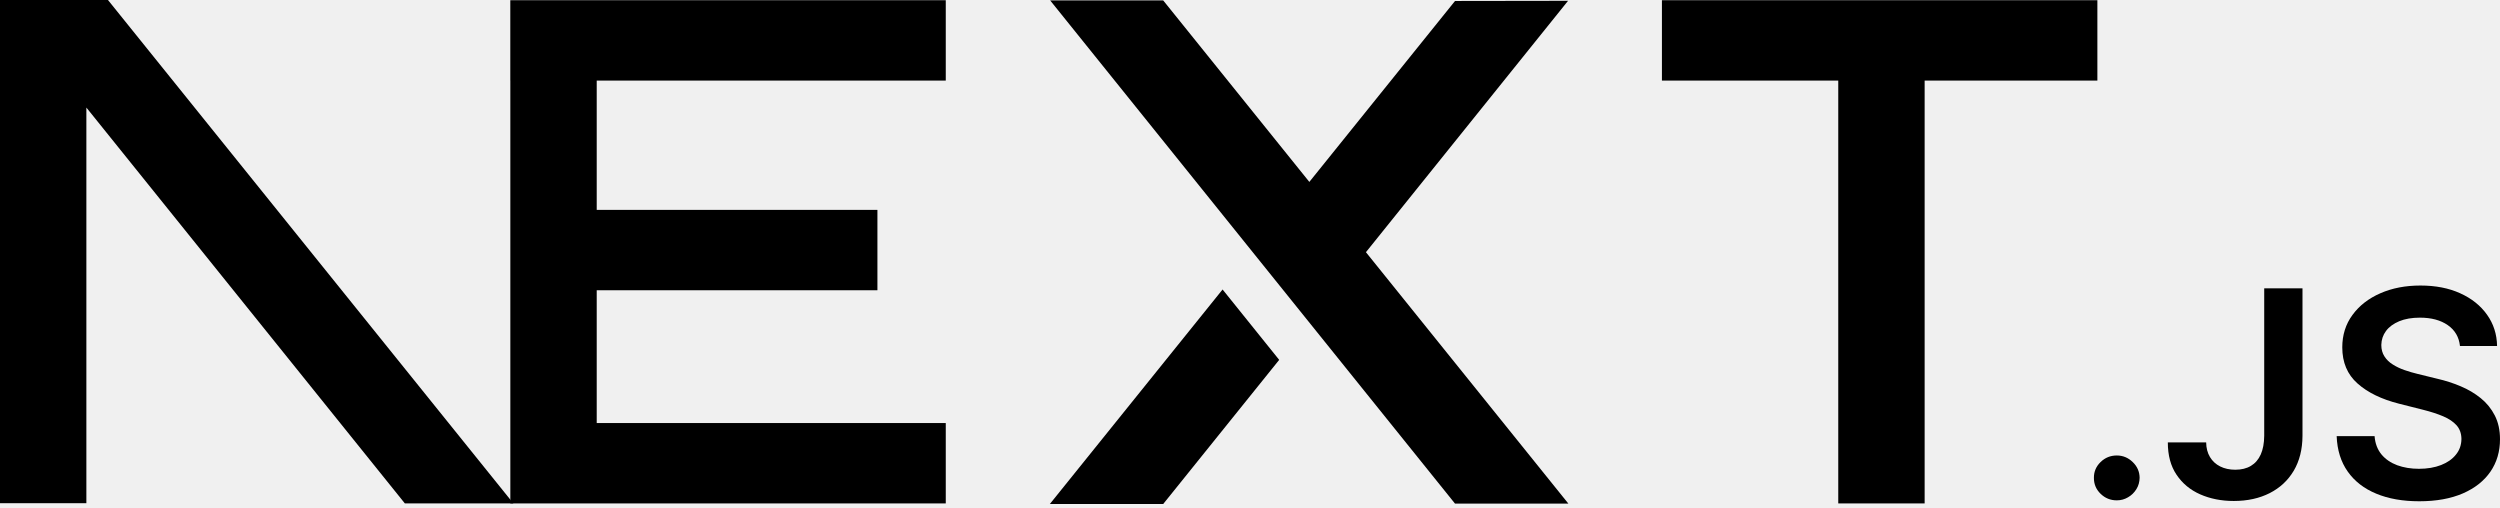
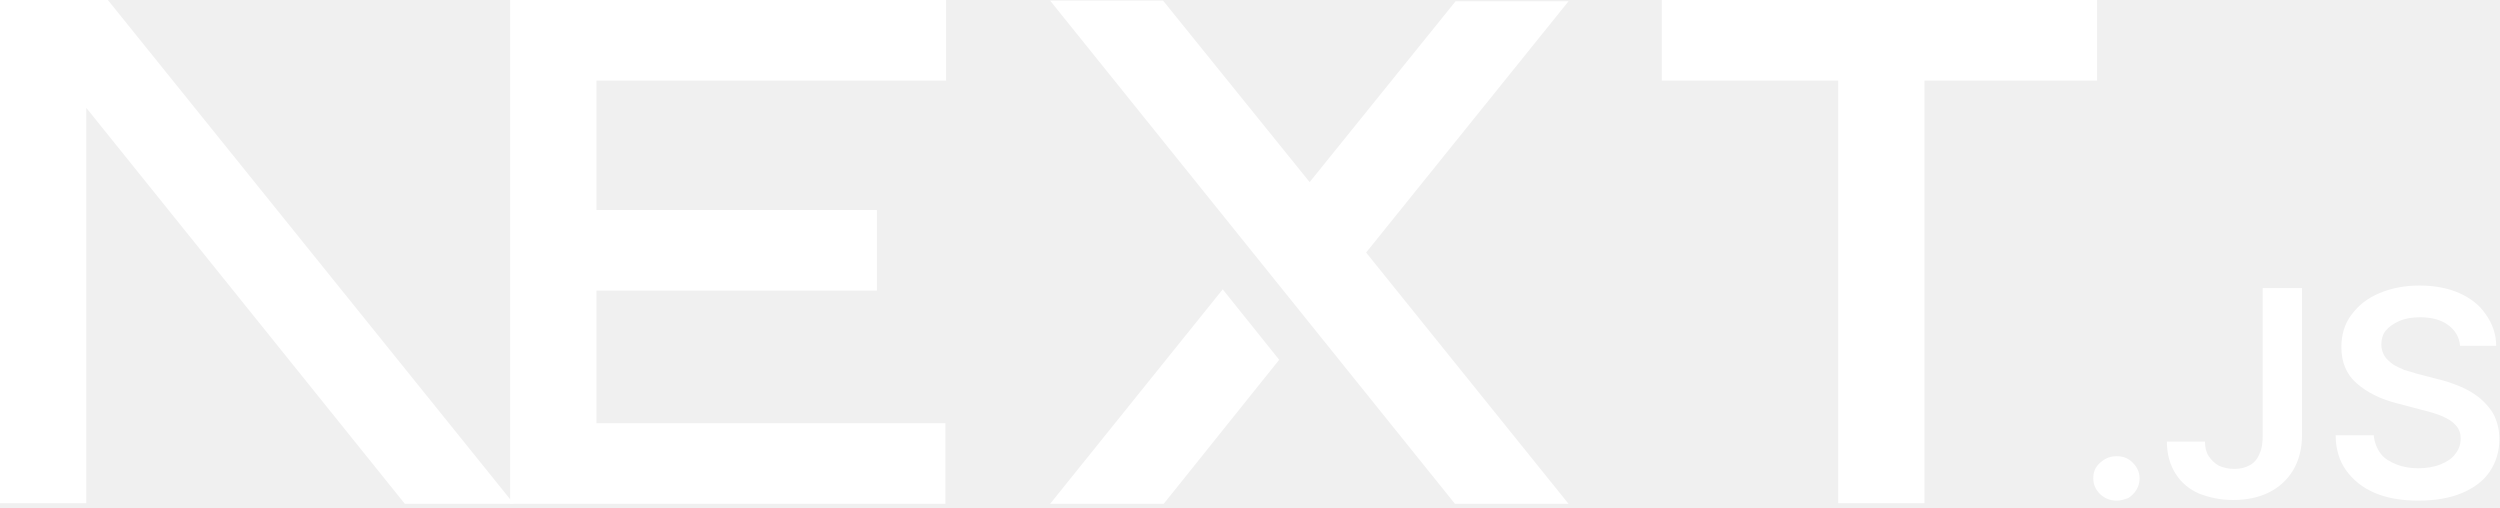
- <svg xmlns="http://www.w3.org/2000/svg" width="394" height="80" viewBox="0 0 394 80" fill="none">
-   <path d="M261.919 0.033H330.547V12.7H303.323V79.339H289.71V12.7H261.919V0.033Z" fill="black" />
-   <path d="M149.052 0.033V12.7H94.042V33.077H138.281V45.744H94.042V66.672H149.052V79.339H80.43V12.7H80.424V0.033H149.052Z" fill="black" />
-   <path d="M183.32 0.066H165.506L229.312 79.372H247.178L215.271 39.746L247.127 0.127L229.312 0.154L206.352 28.67L183.32 0.066Z" fill="black" />
-   <path d="M201.6 56.715L192.679 45.623L165.455 79.433H183.32L201.6 56.715Z" fill="black" />
-   <path fill-rule="evenodd" clip-rule="evenodd" d="M80.907 79.339L17.015 0H0V79.306H13.612V16.952L63.807 79.339H80.907Z" fill="black" />
-   <path d="M333.607 78.855C332.61 78.855 331.762 78.509 331.052 77.819C330.342 77.128 329.991 76.292 330 75.301C329.991 74.338 330.342 73.511 331.052 72.82C331.762 72.129 332.61 71.784 333.607 71.784C334.566 71.784 335.405 72.129 336.115 72.82C336.835 73.511 337.194 74.338 337.204 75.301C337.194 75.955 337.028 76.555 336.696 77.091C336.355 77.637 335.922 78.064 335.377 78.373C334.842 78.691 334.252 78.855 333.607 78.855Z" fill="black" />
-   <path d="M356.84 45.445H362.872V68.685C362.863 70.82 362.401 72.647 361.498 74.183C360.585 75.719 359.321 76.891 357.698 77.719C356.084 78.536 354.193 78.955 352.044 78.955C350.079 78.955 348.318 78.6 346.75 77.909C345.182 77.219 343.937 76.183 343.024 74.819C342.101 73.456 341.649 71.757 341.649 69.721H347.691C347.7 70.611 347.903 71.384 348.29 72.029C348.677 72.674 349.212 73.165 349.895 73.51C350.586 73.856 351.38 74.029 352.274 74.029C353.243 74.029 354.073 73.829 354.746 73.42C355.419 73.02 355.936 72.42 356.296 71.62C356.646 70.829 356.831 69.848 356.84 68.685V45.445Z" fill="black" />
-   <path d="M387.691 54.534C387.544 53.125 386.898 52.025 385.773 51.244C384.638 50.453 383.172 50.062 381.373 50.062C380.11 50.062 379.022 50.253 378.118 50.626C377.214 51.008 376.513 51.516 376.033 52.162C375.554 52.807 375.314 53.543 375.295 54.37C375.295 55.061 375.461 55.661 375.784 56.161C376.107 56.67 376.54 57.097 377.103 57.442C377.656 57.797 378.274 58.087 378.948 58.324C379.63 58.56 380.313 58.76 380.995 58.924L384.14 59.696C385.404 59.987 386.631 60.378 387.802 60.878C388.973 61.368 390.034 61.995 390.965 62.75C391.897 63.504 392.635 64.413 393.179 65.476C393.723 66.54 394 67.785 394 69.221C394 71.157 393.502 72.856 392.496 74.329C391.491 75.792 390.043 76.937 388.143 77.764C386.252 78.582 383.965 79 381.272 79C378.671 79 376.402 78.6 374.493 77.8C372.575 77.01 371.08 75.846 370.001 74.319C368.922 72.793 368.341 70.929 368.258 68.739H374.235C374.318 69.884 374.687 70.839 375.314 71.611C375.95 72.374 376.78 72.938 377.795 73.32C378.819 73.692 379.962 73.883 381.226 73.883C382.545 73.883 383.707 73.683 384.712 73.292C385.708 72.902 386.492 72.356 387.055 71.647C387.627 70.948 387.913 70.121 387.922 69.175C387.913 68.312 387.654 67.594 387.156 67.03C386.649 66.467 385.948 65.994 385.053 65.613C384.15 65.231 383.098 64.886 381.899 64.586L378.081 63.622C375.323 62.922 373.137 61.859 371.541 60.432C369.937 59.005 369.143 57.115 369.143 54.743C369.143 52.798 369.678 51.089 370.758 49.626C371.827 48.163 373.294 47.027 375.148 46.218C377.011 45.4 379.114 45 381.456 45C383.836 45 385.92 45.4 387.719 46.218C389.517 47.027 390.929 48.154 391.952 49.59C392.976 51.026 393.511 52.671 393.539 54.534H387.691Z" fill="black" />
+ <svg xmlns="http://www.w3.org/2000/svg" version="1.1" id="Layer_1" x="0px" y="0px" viewBox="0 0 394 80" style="enable-background:new 0 0 394 80;" xml:space="preserve">
+   <style type="text/css">
+ 	.st0{fill:#FFFFFF;}
+ 	.st1{fill-rule:evenodd;clip-rule:evenodd;fill:#FFFFFF;}
+ </style>
+   <path class="st0" d="M261.9,0h68.6v12.7h-27.2v66.6h-13.6V12.7h-27.8V0z" />
+   <path class="st0" d="M149.1,0v12.7H94v20.4h44.2v12.7H94v20.9h55v12.7H80.4V12.7h0V0H149.1z" />
+   <path class="st0" d="M183.3,0.1h-17.8l63.8,79.3h17.9l-31.9-39.6l31.9-39.6l-17.8,0l-23,28.5L183.3,0.1z" />
+   <path class="st0" d="M201.6,56.7l-8.9-11.1l-27.2,33.8h17.9L201.6,56.7z" />
+   <path class="st1" d="M80.9,79.3L17,0H0v79.3h13.6V17l50.2,62.4H80.9z" />
+   <path class="st0" d="M333.6,78.9c-1,0-1.8-0.3-2.6-1c-0.7-0.7-1.1-1.5-1.1-2.5c0-1,0.3-1.8,1.1-2.5s1.6-1,2.6-1c1,0,1.8,0.3,2.5,1  c0.7,0.7,1.1,1.5,1.1,2.5c0,0.7-0.2,1.3-0.5,1.8c-0.3,0.5-0.8,1-1.3,1.3C334.8,78.7,334.3,78.9,333.6,78.9z" />
+   <path class="st0" d="M356.8,45.4h6v23.2c0,2.1-0.5,4-1.4,5.5c-0.9,1.5-2.2,2.7-3.8,3.5c-1.6,0.8-3.5,1.2-5.7,1.2c-2,0-3.7-0.4-5.3-1  c-1.6-0.7-2.8-1.7-3.7-3.1c-0.9-1.4-1.4-3.1-1.4-5.1h6c0,0.9,0.2,1.7,0.6,2.3s0.9,1.1,1.6,1.5c0.7,0.3,1.5,0.5,2.4,0.5  c1,0,1.8-0.2,2.5-0.6c0.7-0.4,1.2-1,1.5-1.8c0.4-0.8,0.5-1.8,0.5-2.9V45.4z" />
+   <path class="st0" d="M387.7,54.5c-0.1-1.4-0.8-2.5-1.9-3.3c-1.1-0.8-2.6-1.2-4.4-1.2c-1.3,0-2.4,0.2-3.3,0.6  c-0.9,0.4-1.6,0.9-2.1,1.5c-0.5,0.6-0.7,1.4-0.7,2.2c0,0.7,0.2,1.3,0.5,1.8c0.3,0.5,0.8,0.9,1.3,1.3c0.6,0.4,1.2,0.6,1.8,0.9  c0.7,0.2,1.4,0.4,2,0.6l3.1,0.8c1.3,0.3,2.5,0.7,3.7,1.2c1.2,0.5,2.2,1.1,3.2,1.9c0.9,0.8,1.7,1.7,2.2,2.7c0.5,1.1,0.8,2.3,0.8,3.7  c0,1.9-0.5,3.6-1.5,5.1c-1,1.5-2.5,2.6-4.4,3.4c-1.9,0.8-4.2,1.2-6.9,1.2c-2.6,0-4.9-0.4-6.8-1.2c-1.9-0.8-3.4-2-4.5-3.5  c-1.1-1.5-1.7-3.4-1.7-5.6h6c0.1,1.1,0.5,2.1,1.1,2.9c0.6,0.8,1.5,1.3,2.5,1.7c1,0.4,2.2,0.6,3.4,0.6c1.3,0,2.5-0.2,3.5-0.6  c1-0.4,1.8-0.9,2.3-1.6c0.6-0.7,0.9-1.5,0.9-2.5c0-0.9-0.3-1.6-0.8-2.1c-0.5-0.6-1.2-1-2.1-1.4c-0.9-0.4-2-0.7-3.2-1l-3.8-1  c-2.8-0.7-4.9-1.8-6.5-3.2c-1.6-1.4-2.4-3.3-2.4-5.7c0-1.9,0.5-3.7,1.6-5.1c1.1-1.5,2.5-2.6,4.4-3.4c1.9-0.8,4-1.2,6.3-1.2  c2.4,0,4.5,0.4,6.3,1.2c1.8,0.8,3.2,1.9,4.2,3.4c1,1.4,1.6,3.1,1.6,4.9H387.7z" />
</svg>
